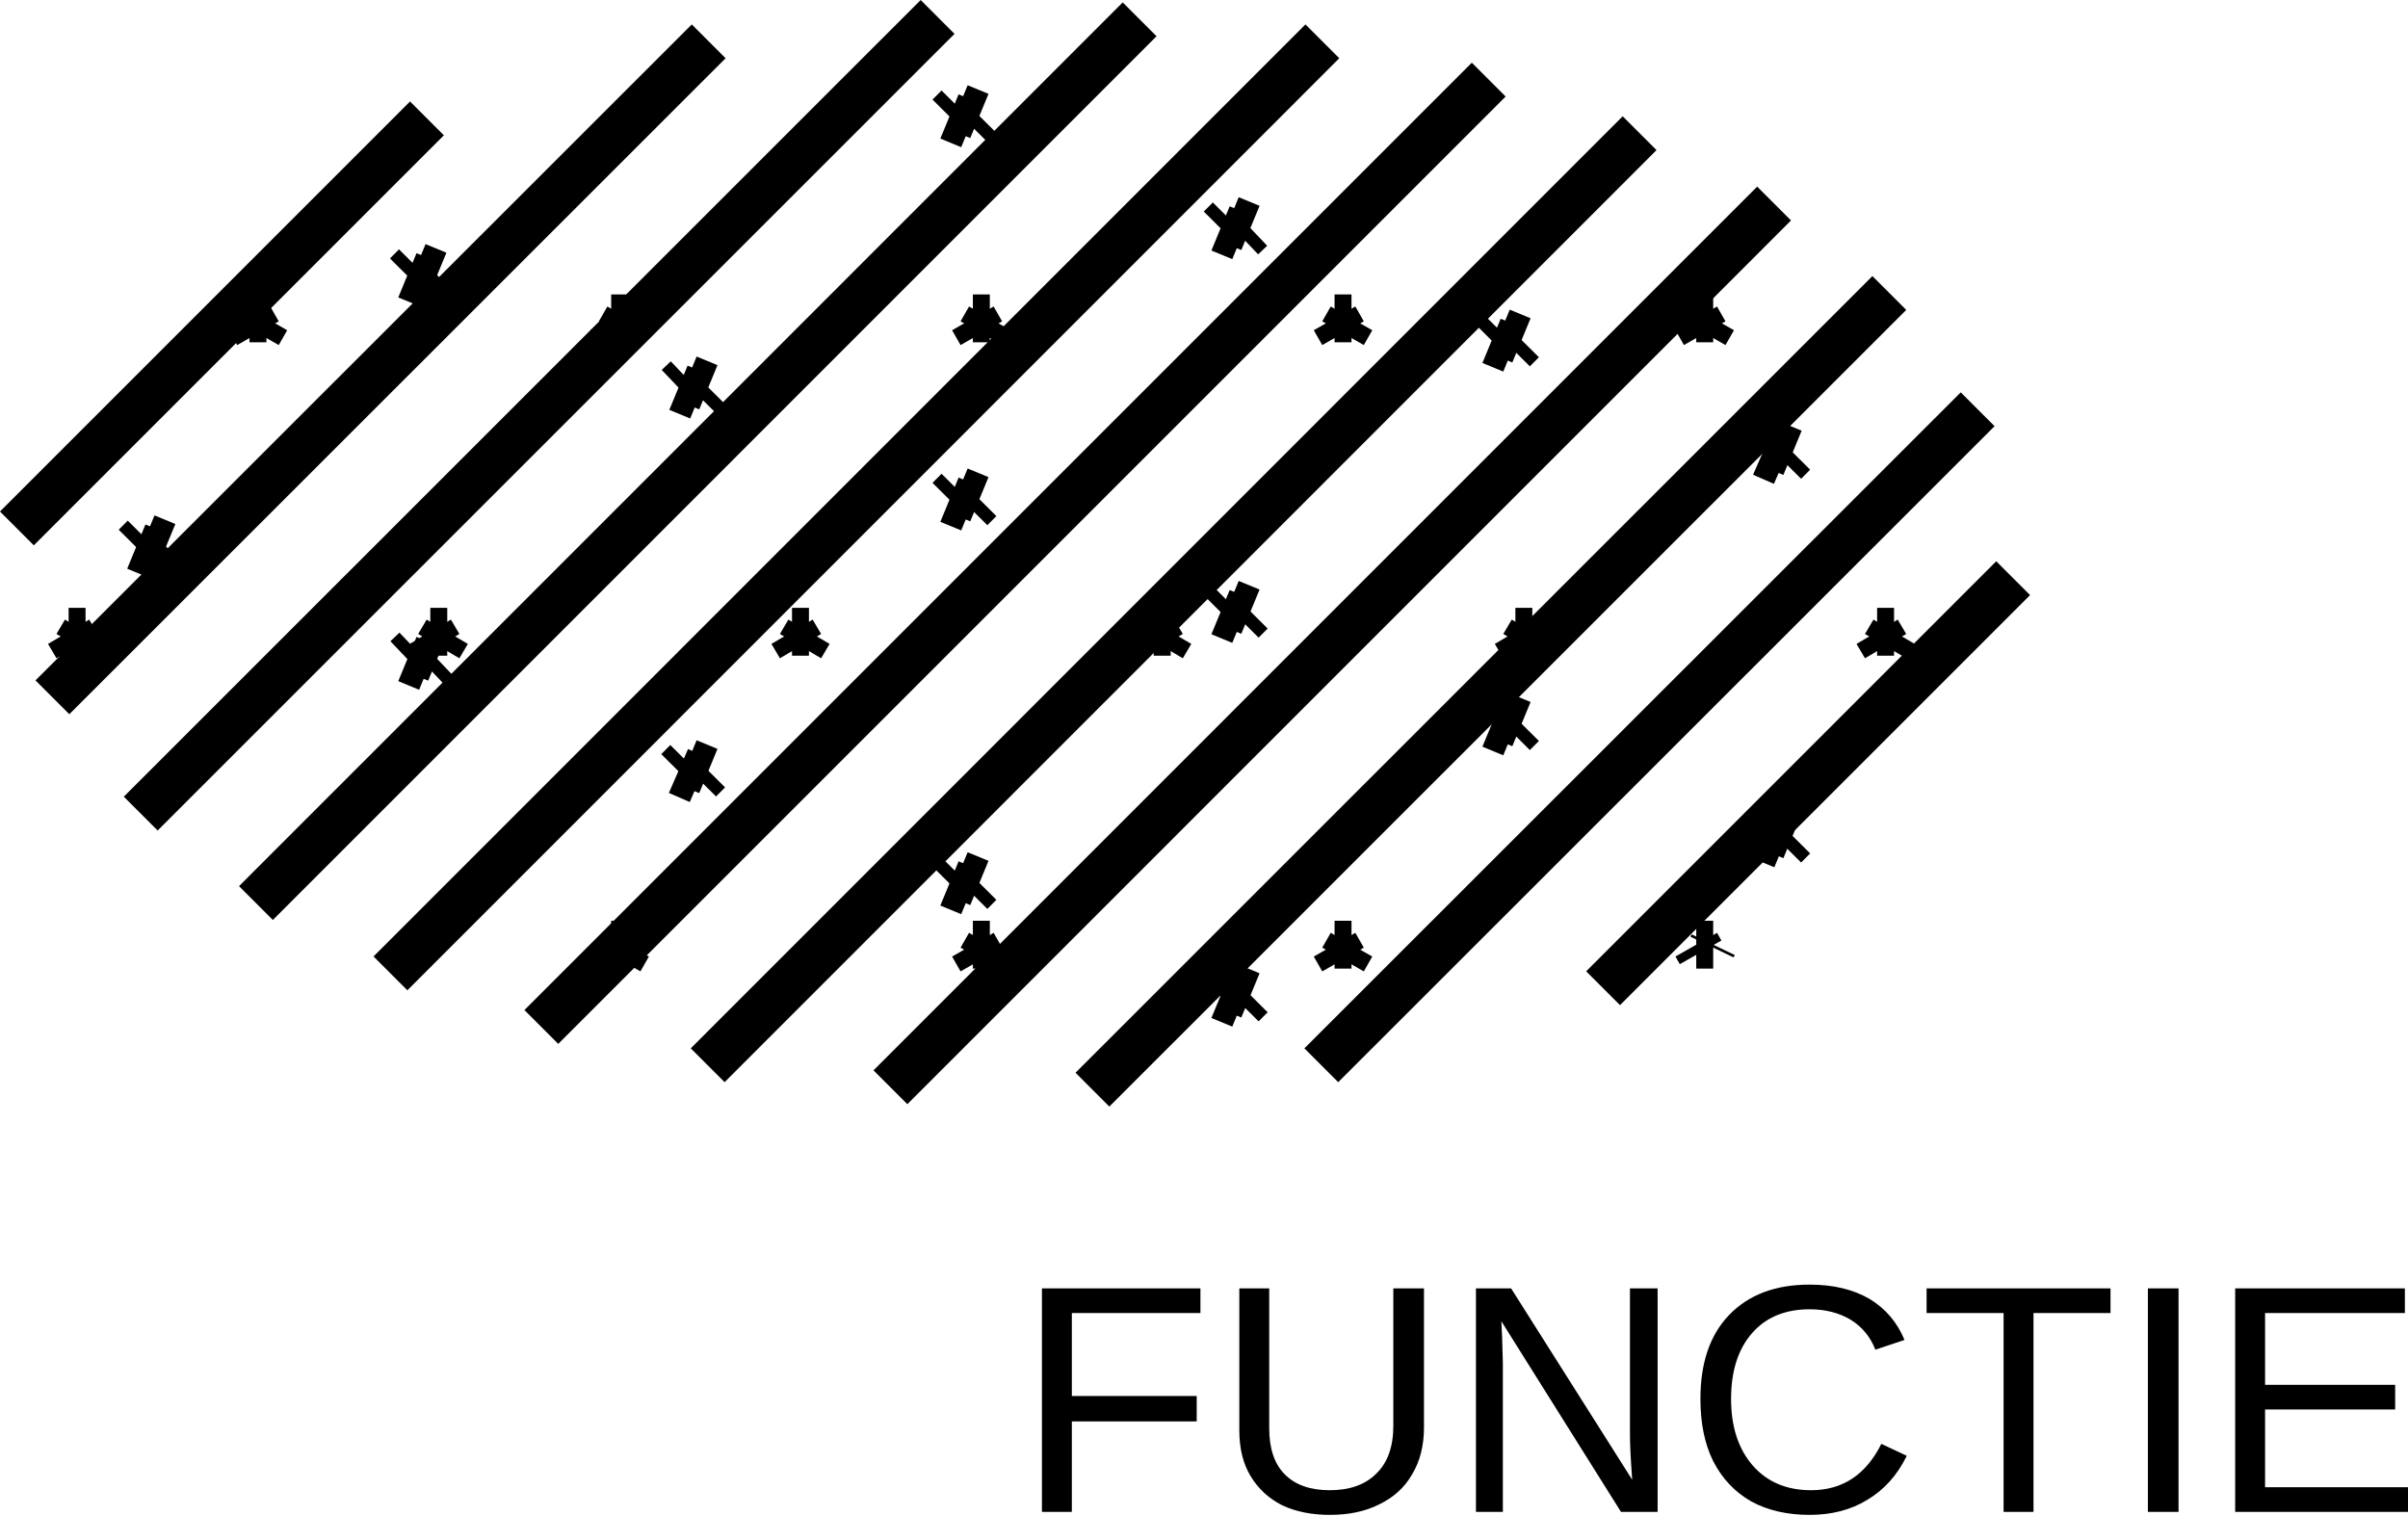
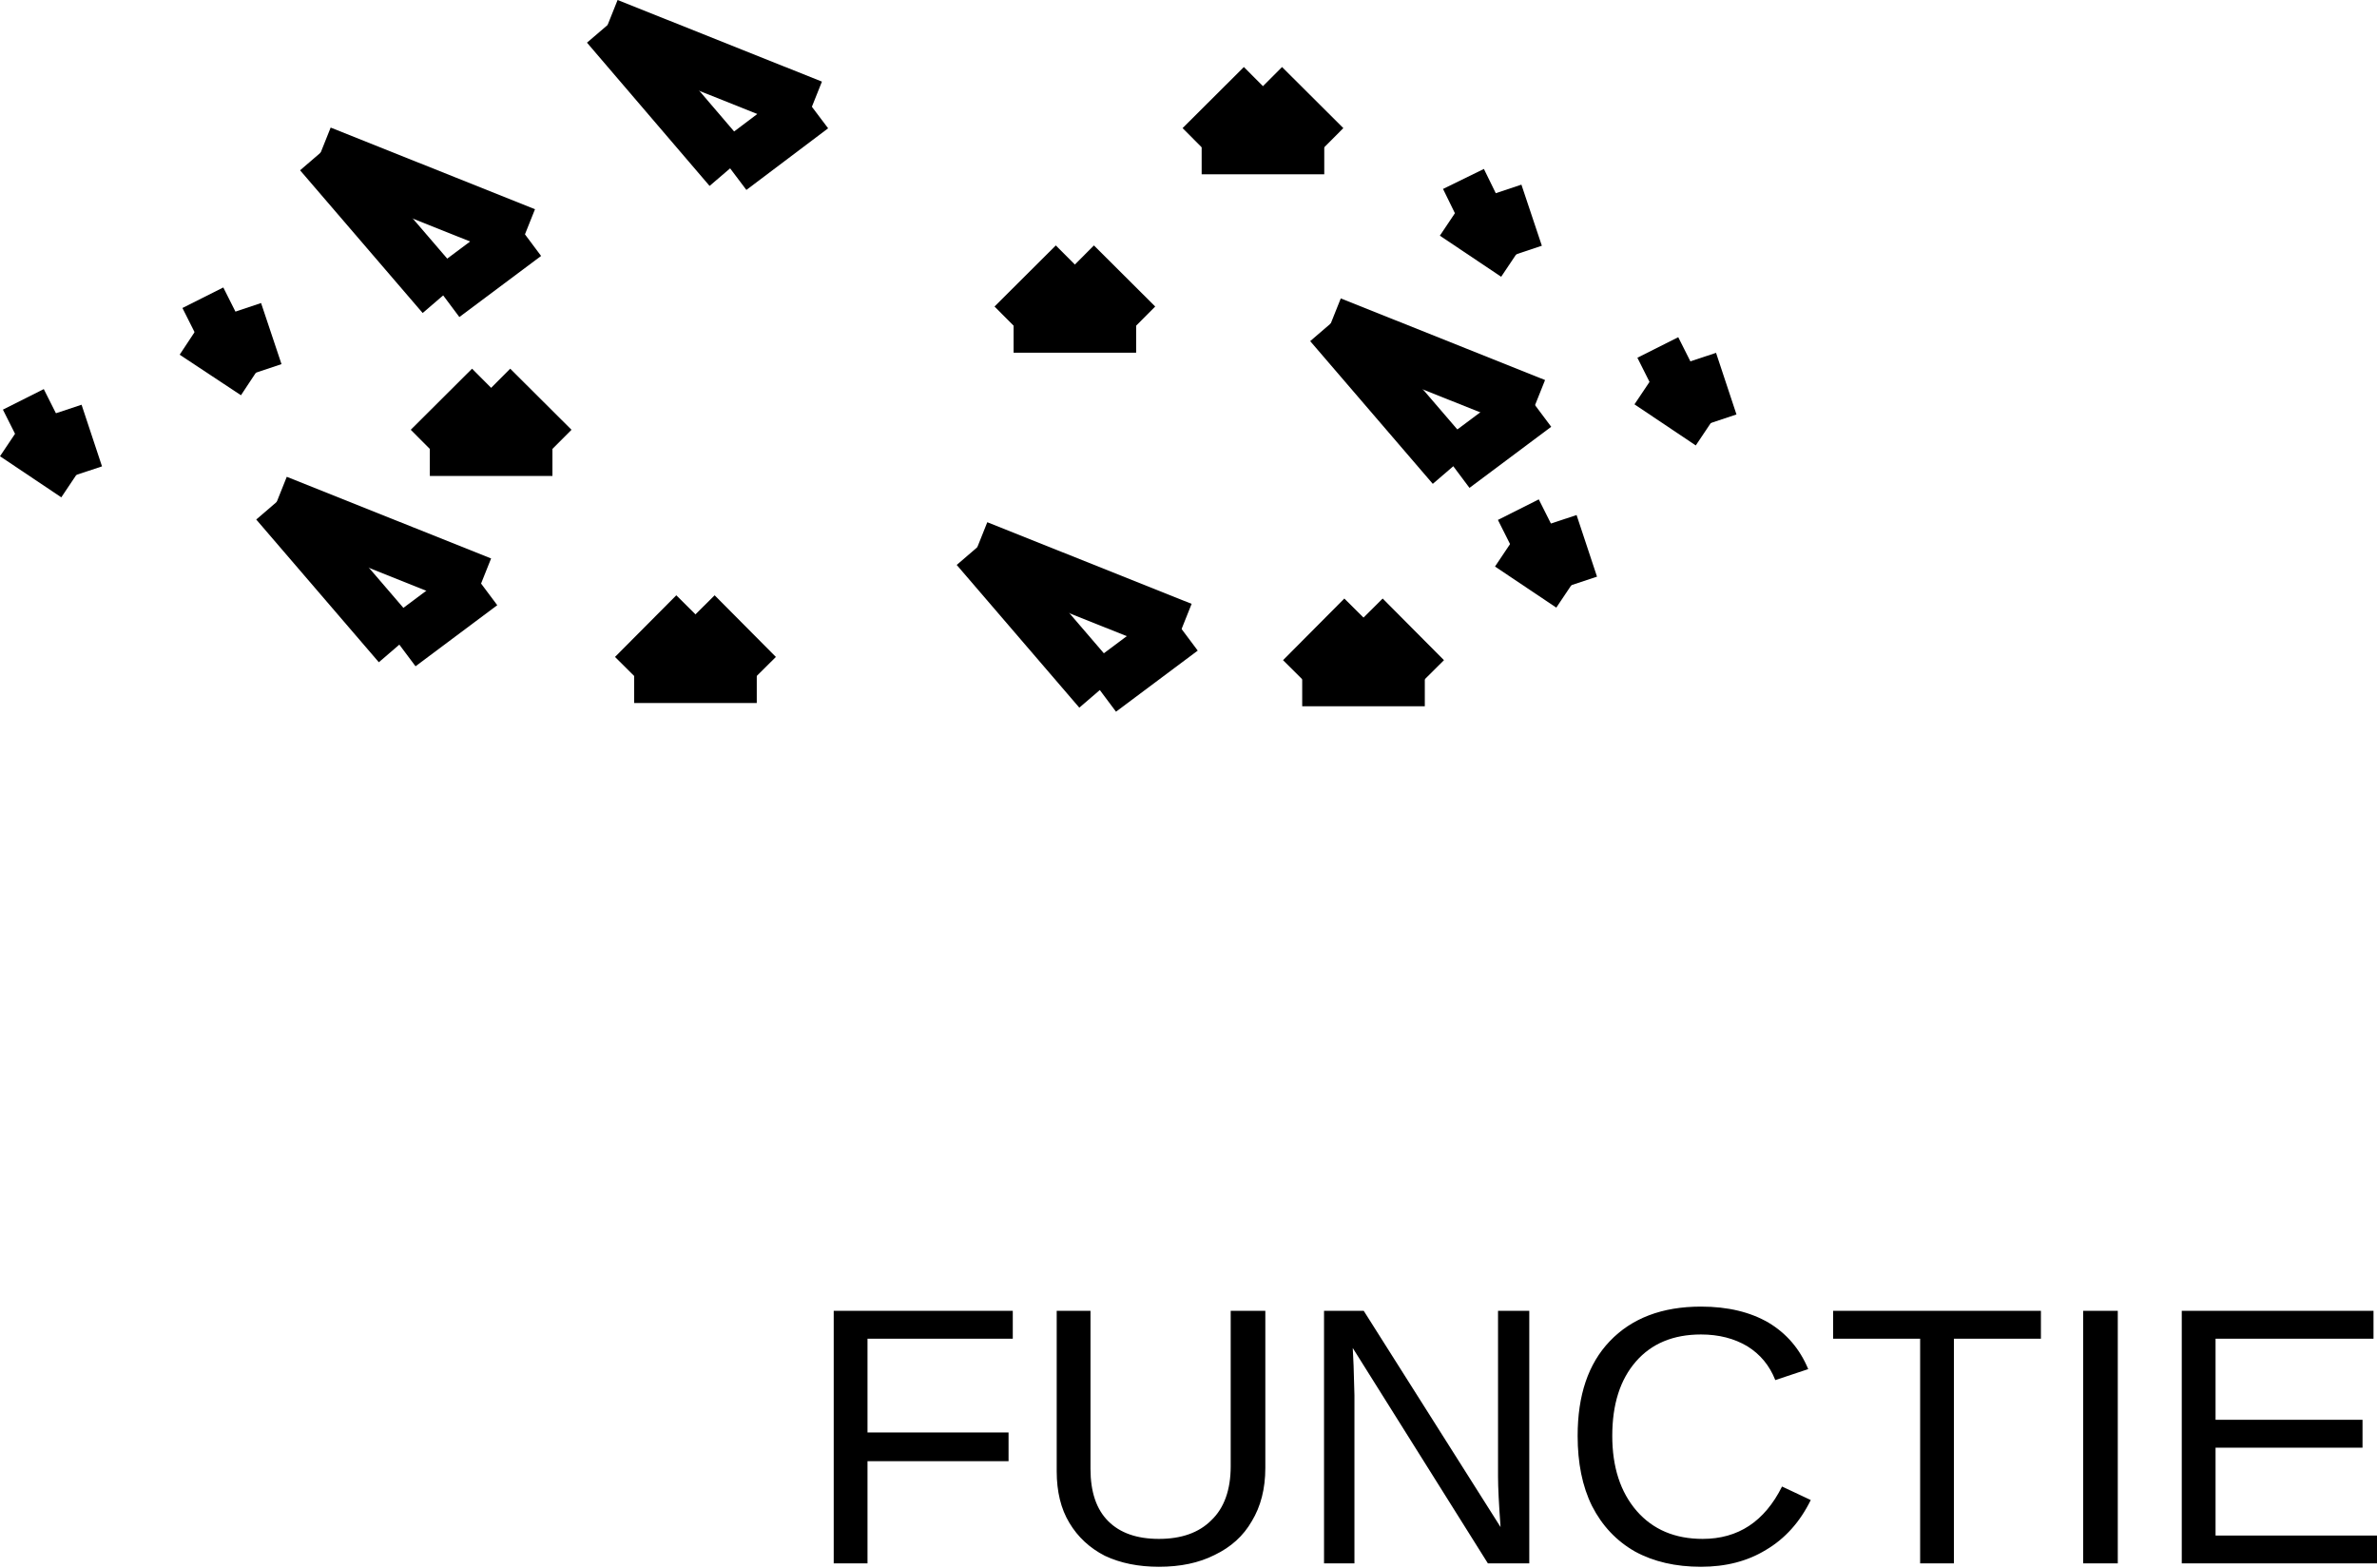
- <svg xmlns="http://www.w3.org/2000/svg" viewBox="0 0 50.325 31.678" width="50.325mm" height="31.678mm" version="1.1" id="svg120">
+ <svg xmlns="http://www.w3.org/2000/svg" viewBox="0 0 43.972 28.999" width="43.972mm" height="28.999mm" version="1.1" id="svg49">
  <defs id="defs4">
    <marker id="DistanceX" orient="auto" refX="0" refY="0" style="overflow:visible">
      <path d="M 3,-3 -3,3 M 0,-5 V 5" style="stroke:#000000;stroke-width:0.5" id="path1" />
    </marker>
    <pattern id="Hatch" patternUnits="userSpaceOnUse" width="8" height="8" x="0" y="0">
      <path d="M8 4 l-4,4" stroke="#000000" stroke-width="0.25" linecap="square" id="path2" />
      <path d="M6 2 l-4,4" stroke="#000000" stroke-width="0.25" linecap="square" id="path3" />
      <path d="M4 0 l-4,4" stroke="#000000" stroke-width="0.25" linecap="square" id="path4" />
    </pattern>
    <symbol id="*Model_Space" />
    <symbol id="*Paper_Space" />
  </defs>
-   <g id="g120" transform="translate(21.21306,-1110.956)">
-     <text x="0" y="1142.551" style="font-size:6.803px;line-height:125%;font-family:Arial;text-anchor:start;fill:#000000" id="text4">
-       <tspan dx="0" dy="0" id="tspan4" x="0" y="1142.551">FUNCTIE</tspan>
+   <g id="g49" transform="translate(14.8604,-1113.636)">
+     <path style="fill:none;stroke:#000000" d="m -3.621,1114.1 3.78,1.51" id="path5" />
+     <path style="fill:none;stroke:#000000" d="m 0.158,1115.61 -1.512,1.14" id="path6" />
+     <path style="fill:none;stroke:#000000" d="m -1.354,1116.75 -2.268,-2.65" id="path7" />
+     <path style="fill:none;stroke:#000000" d="m -13.826,1121.28 -0.756,0.38" id="path8" />
+     <path style="fill:none;stroke:#000000" d="m -14.582,1121.66 1.134,0.76" id="path9" />
+     <path style="fill:none;stroke:#000000" d="m -13.448,1122.42 -0.378,-1.14" id="path10" />
+     <path style="fill:none;stroke:#000000" d="m 10.363,1125.06 -1.134,1.14" id="path11" />
+     <path style="fill:none;stroke:#000000" d="m 9.229,1126.2 h 2.268" id="path12" />
+     <path style="fill:none;stroke:#000000" d="m 11.497,1126.2 -1.134,-1.14" id="path13" />
+     <text x="0" y="1142.551" style="font-size:6.803px;line-height:125%;font-family:Arial;text-anchor:start;fill:#000000" id="text13">
+       <tspan dx="0" dy="0" id="tspan13" x="0" y="1142.551">FUNCTIE</tspan>
    </text>
-     <path style="fill:none;stroke:#000000" d="m -18.378,1122.38 0.189,-0.19" id="path5" />
-     <path style="fill:none;stroke:#000000" d="m -12.709,1116.71 0.189,-0.19" id="path6" />
-     <path style="fill:none;stroke:#000000" d="m -12.709,1124.72 0.189,-0.18" id="path7" />
-     <path style="fill:none;stroke:#000000" d="m -7.039,1119.05 0.189,-0.18" id="path8" />
-     <path style="fill:none;stroke:#000000" d="m -1.37,1113.39 0.189,-0.19" id="path9" />
-     <path style="fill:none;stroke:#000000" d="m -7.039,1127.07 0.189,-0.19" id="path10" />
-     <path style="fill:none;stroke:#000000" d="m -1.37,1121.4 0.189,-0.19" id="path11" />
-     <path style="fill:none;stroke:#000000" d="m 4.299,1115.73 0.189,-0.19" id="path12" />
-     <path style="fill:none;stroke:#000000" d="m -1.37,1129.42 0.189,-0.19" id="path13" />
-     <path style="fill:none;stroke:#000000" d="m 4.299,1123.75 0.189,-0.19" id="path14" />
-     <path style="fill:none;stroke:#000000" d="m 9.969,1118.08 0.189,-0.19" id="path15" />
-     <path style="fill:none;stroke:#000000" d="m 4.299,1131.77 0.189,-0.19" id="path16" />
-     <path style="fill:none;stroke:#000000" d="m 9.969,1126.1 0.189,-0.19" id="path17" />
-     <path style="fill:none;stroke:#000000" d="m 15.638,1120.43 0.189,-0.19" id="path18" />
-     <path style="fill:none;stroke:#000000" d="m 15.638,1128.45 0.189,-0.19" id="path19" />
-     <path style="fill:none;stroke:#000000" d="m -17.941,1122.56 0.189,-0.19" id="path20" />
-     <path style="fill:none;stroke:#000000" d="m -12.272,1116.89 0.189,-0.19" id="path21" />
-     <path style="fill:none;stroke:#000000" d="m -12.272,1124.9 0.189,-0.18" id="path22" />
-     <path style="fill:none;stroke:#000000" d="m -6.603,1119.24 0.189,-0.19" id="path23" />
-     <path style="fill:none;stroke:#000000" d="m -0.933,1113.57 0.189,-0.19" id="path24" />
-     <path style="fill:none;stroke:#000000" d="m -6.603,1127.25 0.189,-0.19" id="path25" />
-     <path style="fill:none;stroke:#000000" d="m -0.933,1121.58 0.189,-0.19" id="path26" />
-     <path style="fill:none;stroke:#000000" d="m 4.736,1115.91 0.189,-0.18" id="path27" />
-     <path style="fill:none;stroke:#000000" d="m -0.933,1129.6 0.189,-0.19" id="path28" />
-     <path style="fill:none;stroke:#000000" d="m 4.736,1123.93 0.189,-0.19" id="path29" />
-     <path style="fill:none;stroke:#000000" d="m 10.405,1118.26 0.189,-0.19" id="path30" />
-     <path style="fill:none;stroke:#000000" d="m 4.736,1131.95 0.189,-0.19" id="path31" />
-     <path style="fill:none;stroke:#000000" d="m 10.405,1126.28 0.189,-0.19" id="path32" />
-     <path style="fill:none;stroke:#000000" d="m 16.074,1120.61 0.189,-0.19" id="path33" />
-     <path style="fill:none;stroke:#000000" d="m 16.074,1128.63 0.189,-0.19" id="path34" />
-     <path style="fill:none;stroke:#000000" d="m -1.181,1113.2 0.436,0.18" id="path35" />
-     <path style="fill:none;stroke:#000000" d="m 4.484,1115.54 0.436,0.18" id="path36" />
-     <path style="fill:none;stroke:#000000" d="m 10.148,1117.89 0.436,0.18" id="path37" />
-     <path style="fill:none;stroke:#000000" d="m 15.813,1120.24 0.436,0.18" id="path38" />
-     <path style="fill:none;stroke:#000000" d="m -12.51,1116.52 0.436,0.18" id="path39" />
-     <path style="fill:none;stroke:#000000" d="m -6.845,1118.87 0.436,0.18" id="path40" />
-     <path style="fill:none;stroke:#000000" d="m -1.181,1121.21 0.436,0.18" id="path41" />
-     <path style="fill:none;stroke:#000000" d="m 4.484,1123.56 0.436,0.18" id="path42" />
-     <path style="fill:none;stroke:#000000" d="m 10.148,1125.91 0.436,0.18" id="path43" />
-     <path style="fill:none;stroke:#000000" d="m 15.813,1128.25 0.436,0.18" id="path44" />
-     <path style="fill:none;stroke:#000000" d="m -18.175,1122.19 0.436,0.18" id="path45" />
-     <path style="fill:none;stroke:#000000" d="m -12.51,1124.54 0.436,0.18" id="path46" />
-     <path style="fill:none;stroke:#000000" d="m -6.845,1126.89 0.436,0.18" id="path47" />
-     <path style="fill:none;stroke:#000000" d="m -1.181,1129.23 0.436,0.18" id="path48" />
-     <path style="fill:none;stroke:#000000" d="m 4.484,1131.58 0.436,0.18" id="path49" />
-     <path style="fill:none;stroke:#000000" d="m -1.37,1113.39 0.436,0.18" id="path50" />
-     <path style="fill:none;stroke:#000000" d="m 4.295,1115.73 0.436,0.18" id="path51" />
-     <path style="fill:none;stroke:#000000" d="m 9.959,1118.08 0.436,0.18" id="path52" />
-     <path style="fill:none;stroke:#000000" d="m 15.624,1120.42 0.436,0.19" id="path53" />
-     <path style="fill:none;stroke:#000000" d="m -12.699,1116.71 0.436,0.18" id="path54" />
-     <path style="fill:none;stroke:#000000" d="m -7.034,1119.06 0.436,0.18" id="path55" />
-     <path style="fill:none;stroke:#000000" d="m -1.37,1121.4 0.436,0.18" id="path56" />
-     <path style="fill:none;stroke:#000000" d="m 4.295,1123.75 0.436,0.18" id="path57" />
-     <path style="fill:none;stroke:#000000" d="m 9.959,1126.1 0.436,0.18" id="path58" />
-     <path style="fill:none;stroke:#000000" d="m 15.624,1128.44 0.436,0.18" id="path59" />
-     <path style="fill:none;stroke:#000000" d="m -18.364,1122.38 0.436,0.18" id="path60" />
-     <path style="fill:none;stroke:#000000" d="m -12.699,1124.73 0.436,0.18" id="path61" />
-     <path style="fill:none;stroke:#000000" d="m -7.034,1127.07 0.436,0.19" id="path62" />
-     <path style="fill:none;stroke:#000000" d="m -1.37,1129.42 0.436,0.18" id="path63" />
-     <path style="fill:none;stroke:#000000" d="m 4.295,1131.77 0.436,0.18" id="path64" />
-     <path style="fill:none;stroke:#000000" d="m -19.602,1124.46 0.177,-0.3" id="path65" />
-     <path style="fill:none;stroke:#000000" d="m -15.822,1117.92 0.177,-0.31" id="path66" />
-     <path style="fill:none;stroke:#000000" d="m -12.043,1124.46 0.177,-0.3" id="path67" />
-     <path style="fill:none;stroke:#000000" d="m -8.263,1117.92 0.177,-0.31" id="path68" />
-     <path style="fill:none;stroke:#000000" d="m -8.263,1131.01 0.177,-0.31" id="path69" />
-     <path style="fill:none;stroke:#000000" d="m -4.483,1124.46 0.177,-0.3" id="path70" />
-     <path style="fill:none;stroke:#000000" d="m -0.704,1117.92 0.177,-0.31" id="path71" />
-     <path style="fill:none;stroke:#000000" d="m -0.704,1131.01 0.177,-0.31" id="path72" />
-     <path style="fill:none;stroke:#000000" d="m 3.076,1124.46 0.177,-0.3" id="path73" />
-     <path style="fill:none;stroke:#000000" d="m 6.855,1117.92 0.177,-0.31" id="path74" />
-     <path style="fill:none;stroke:#000000" d="m 6.855,1131.01 0.177,-0.31" id="path75" />
-     <path style="fill:none;stroke:#000000" d="m 10.635,1124.46 0.177,-0.3" id="path76" />
-     <path style="fill:none;stroke:#000000" d="m 14.414,1117.92 0.177,-0.31" id="path77" />
-     <path style="fill:none;stroke:#000000" d="m 14.567,1130.75 0.024,-0.05" id="path78" />
-     <path style="fill:none;stroke:#000000" d="m 18.194,1124.46 0.177,-0.3" id="path79" />
-     <path style="fill:none;stroke:#000000" d="m -19.602,1124.46 -0.177,-0.3" id="path80" />
-     <path style="fill:none;stroke:#000000" d="m -8.263,1131.01 -0.177,-0.31" id="path81" />
-     <path style="fill:none;stroke:#000000" d="m -12.043,1124.46 -0.177,-0.3" id="path82" />
-     <path style="fill:none;stroke:#000000" d="m -15.822,1117.92 -0.177,-0.31" id="path83" />
-     <path style="fill:none;stroke:#000000" d="m -0.704,1131.01 -0.177,-0.31" id="path84" />
-     <path style="fill:none;stroke:#000000" d="m -4.483,1124.46 -0.177,-0.3" id="path85" />
-     <path style="fill:none;stroke:#000000" d="m -8.263,1117.92 -0.177,-0.31" id="path86" />
-     <path style="fill:none;stroke:#000000" d="M 6.855,1131.01 6.678,1130.7" id="path87" />
-     <path style="fill:none;stroke:#000000" d="m 3.076,1124.46 -0.177,-0.3" id="path88" />
-     <path style="fill:none;stroke:#000000" d="m -0.704,1117.92 -0.177,-0.31" id="path89" />
-     <path style="fill:none;stroke:#000000" d="M 14.328,1130.86 14.237,1130.7" id="path90" />
-     <path style="fill:none;stroke:#000000" d="m 10.635,1124.46 -0.177,-0.3" id="path91" />
-     <path style="fill:none;stroke:#000000" d="m 6.855,1117.92 -0.177,-0.31" id="path92" />
-     <path style="fill:none;stroke:#000000" d="m 18.194,1124.46 -0.177,-0.3" id="path93" />
-     <path style="fill:none;stroke:#000000" d="m 14.414,1117.92 -0.177,-0.31" id="path94" />
-     <path style="fill:none;stroke:#000000" d="m -15.999,1117.61 h 0.354" id="path95" />
-     <path style="fill:none;stroke:#000000" d="m -8.44,1117.61 h 0.354" id="path96" />
-     <path style="fill:none;stroke:#000000" d="m -0.881,1117.61 h 0.354" id="path97" />
-     <path style="fill:none;stroke:#000000" d="M 6.678,1117.61 H 7.032" id="path98" />
-     <path style="fill:none;stroke:#000000" d="m 14.237,1117.61 h 0.354" id="path99" />
-     <path style="fill:none;stroke:#000000" d="m -19.779,1124.16 h 0.354" id="path100" />
-     <path style="fill:none;stroke:#000000" d="m -12.22,1124.16 h 0.354" id="path101" />
-     <path style="fill:none;stroke:#000000" d="m -4.661,1124.16 h 0.354" id="path102" />
-     <path style="fill:none;stroke:#000000" d="M 2.898,1124.16 H 3.253" id="path103" />
-     <path style="fill:none;stroke:#000000" d="m 10.457,1124.16 h 0.354" id="path104" />
-     <path style="fill:none;stroke:#000000" d="m 18.017,1124.16 h 0.354" id="path105" />
-     <path style="fill:none;stroke:#000000" d="m -8.44,1130.7 h 0.354" id="path106" />
-     <path style="fill:none;stroke:#000000" d="m -0.881,1130.7 h 0.354" id="path107" />
-     <path style="fill:none;stroke:#000000" d="M 6.678,1130.7 H 7.032" id="path108" />
-     <path style="fill:none;stroke:#000000" d="m 14.237,1130.7 h 0.354" id="path109" />
-     <path style="fill:none;stroke:#000000" d="m -20.86,1122 8.57,-8.57" id="path110" />
-     <path style="fill:none;stroke:#000000" d="m -20.118,1125.53 13.716,-13.71" id="path111" />
-     <path style="fill:none;stroke:#000000" d="m -18.272,1127.96 16.654,-16.65" id="path112" />
-     <path style="fill:none;stroke:#000000" d="M -15.864,1129.83 2.604,1111.36" id="path113" />
-     <path style="fill:none;stroke:#000000" d="M -13.053,1131.3 6.423,1111.82" id="path114" />
-     <path style="fill:none;stroke:#000000" d="m -9.9,1132.42 19.8,-19.8" id="path115" />
-     <path style="fill:none;stroke:#000000" d="M -6.423,1133.22 13.053,1113.74" id="path116" />
-     <path style="fill:none;stroke:#000000" d="M -2.604,1133.68 15.864,1115.21" id="path117" />
-     <path style="fill:none;stroke:#000000" d="M 1.618,1133.73 18.272,1117.08" id="path118" />
-     <path style="fill:none;stroke:#000000" d="M 6.401,1133.22 20.118,1119.51" id="path119" />
-     <path style="fill:none;stroke:#000000" d="m 12.29,1131.61 8.57,-8.57" id="path120" />
+     <path style="fill:none;stroke:#000000" d="m -5.775,1120.81 -1.134,1.13" id="path14" />
+     <path style="fill:none;stroke:#000000" d="m -6.909,1121.94 h 2.268" id="path15" />
+     <path style="fill:none;stroke:#000000" d="m -4.641,1121.94 -1.134,-1.13" id="path16" />
+     <path style="fill:none;stroke:#000000" d="m -1.995,1125 -1.134,1.14" id="path17" />
+     <path style="fill:none;stroke:#000000" d="m -3.129,1126.14 h 2.268" id="path18" />
+     <path style="fill:none;stroke:#000000" d="M -0.862,1126.14 -1.995,1125" id="path19" />
+     <path style="fill:none;stroke:#000000" d="m 5.024,1118.53 -1.134,1.13" id="path20" />
+     <path style="fill:none;stroke:#000000" d="M 3.89,1119.66 H 6.157" id="path21" />
+     <path style="fill:none;stroke:#000000" d="m 6.157,1119.66 -1.134,-1.13" id="path22" />
+     <path style="fill:none;stroke:#000000" d="m 8.503,1115.23 -1.134,1.13" id="path23" />
+     <path style="fill:none;stroke:#000000" d="M 7.369,1116.36 H 9.637" id="path24" />
+     <path style="fill:none;stroke:#000000" d="m 9.637,1116.36 -1.134,-1.13" id="path25" />
+     <path style="fill:none;stroke:#000000" d="m 9.757,1119.62 3.779,1.51" id="path26" />
+     <path style="fill:none;stroke:#000000" d="m 13.536,1121.13 -1.512,1.13" id="path27" />
+     <path style="fill:none;stroke:#000000" d="m 12.024,1122.26 -2.268,-2.64" id="path28" />
+     <path style="fill:none;stroke:#000000" d="m 3.218,1123.76 3.78,1.51" id="path29" />
+     <path style="fill:none;stroke:#000000" d="m 6.997,1125.27 -1.512,1.13" id="path30" />
+     <path style="fill:none;stroke:#000000" d="m 5.485,1126.4 -2.268,-2.64" id="path31" />
+     <path style="fill:none;stroke:#000000" d="m -8.929,1116.46 3.78,1.51" id="path32" />
+     <path style="fill:none;stroke:#000000" d="m -5.15,1117.97 -1.512,1.13" id="path33" />
+     <path style="fill:none;stroke:#000000" d="m -6.662,1119.1 -2.268,-2.64" id="path34" />
+     <path style="fill:none;stroke:#000000" d="m -9.741,1122.92 3.78,1.51" id="path35" />
+     <path style="fill:none;stroke:#000000" d="m -5.961,1124.43 -1.512,1.13" id="path36" />
+     <path style="fill:none;stroke:#000000" d="m -7.473,1125.56 -2.268,-2.64" id="path37" />
+     <path style="fill:none;stroke:#000000" d="m 13.83,1123.32 -0.756,0.38" id="path38" />
+     <path style="fill:none;stroke:#000000" d="m 13.074,1123.7 1.134,0.76" id="path39" />
+     <path style="fill:none;stroke:#000000" d="M 14.208,1124.46 13.83,1123.32" id="path40" />
+     <path style="fill:none;stroke:#000000" d="m 12.81,1117.21 -0.756,0.37" id="path41" />
+     <path style="fill:none;stroke:#000000" d="m 12.054,1117.58 1.134,0.76" id="path42" />
+     <path style="fill:none;stroke:#000000" d="m 13.188,1118.34 -0.378,-1.13" id="path43" />
+     <path style="fill:none;stroke:#000000" d="m 16.41,1120.32 -0.756,0.38" id="path44" />
+     <path style="fill:none;stroke:#000000" d="m 15.654,1120.7 1.134,0.76" id="path45" />
+     <path style="fill:none;stroke:#000000" d="m 16.788,1121.46 -0.378,-1.14" id="path46" />
+     <path style="fill:none;stroke:#000000" d="m -10.505,1119.4 -0.756,0.38" id="path47" />
+     <path style="fill:none;stroke:#000000" d="m -11.261,1119.78 1.134,0.75" id="path48" />
+     <path style="fill:none;stroke:#000000" d="m -10.127,1120.53 -0.378,-1.13" id="path49" />
  </g>
</svg>
